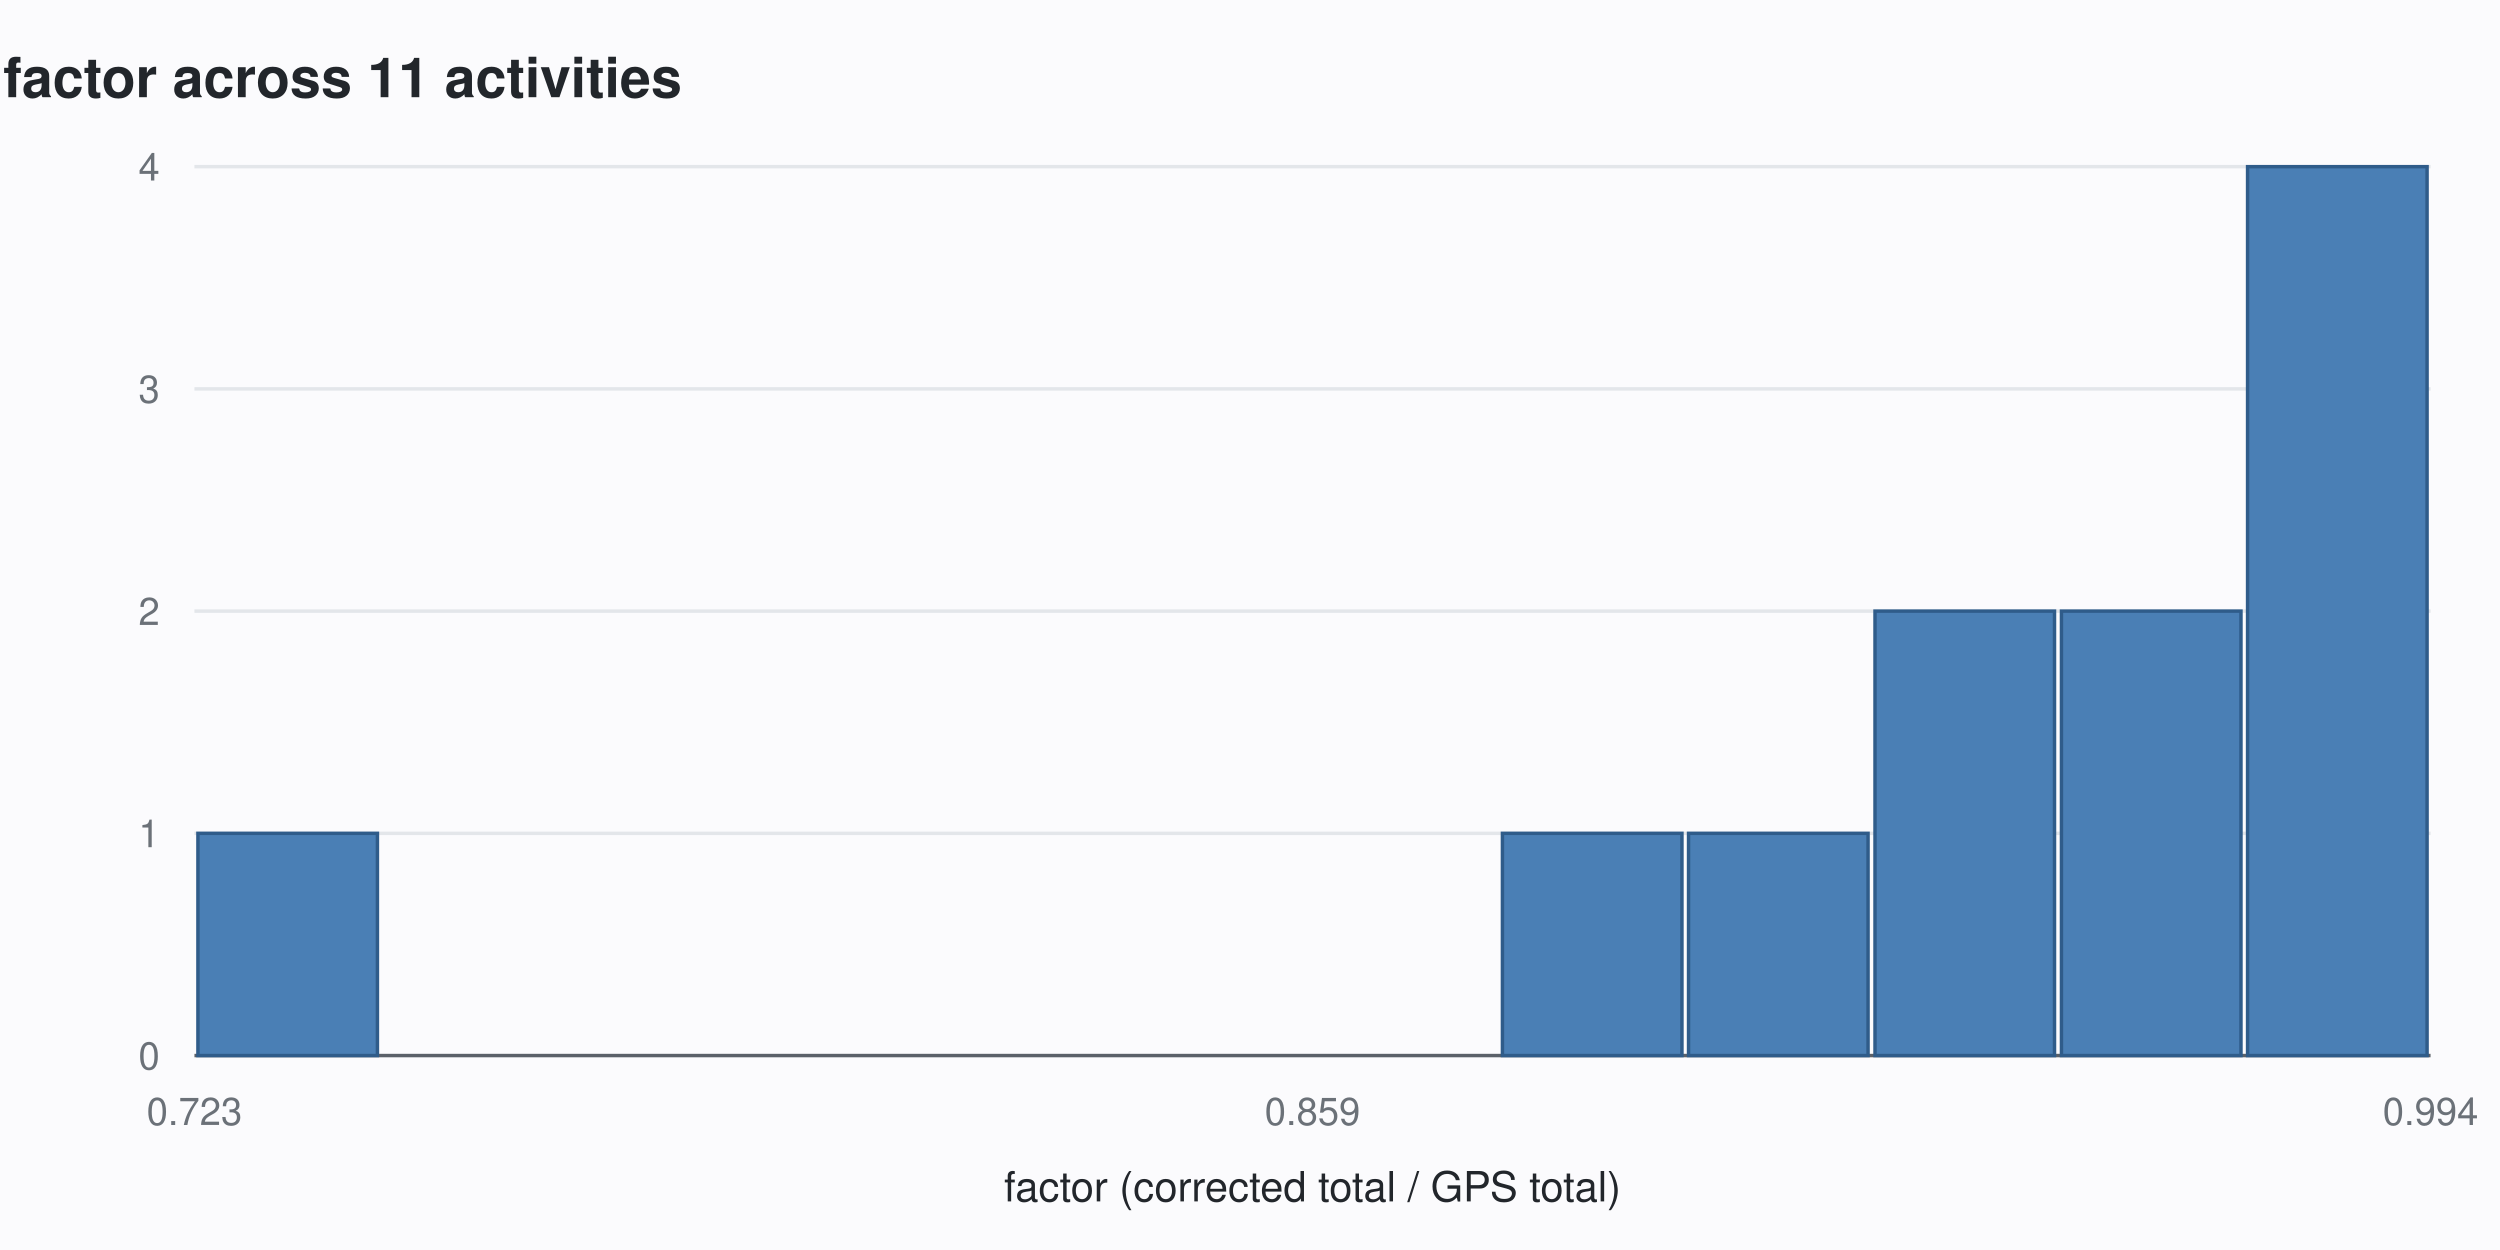
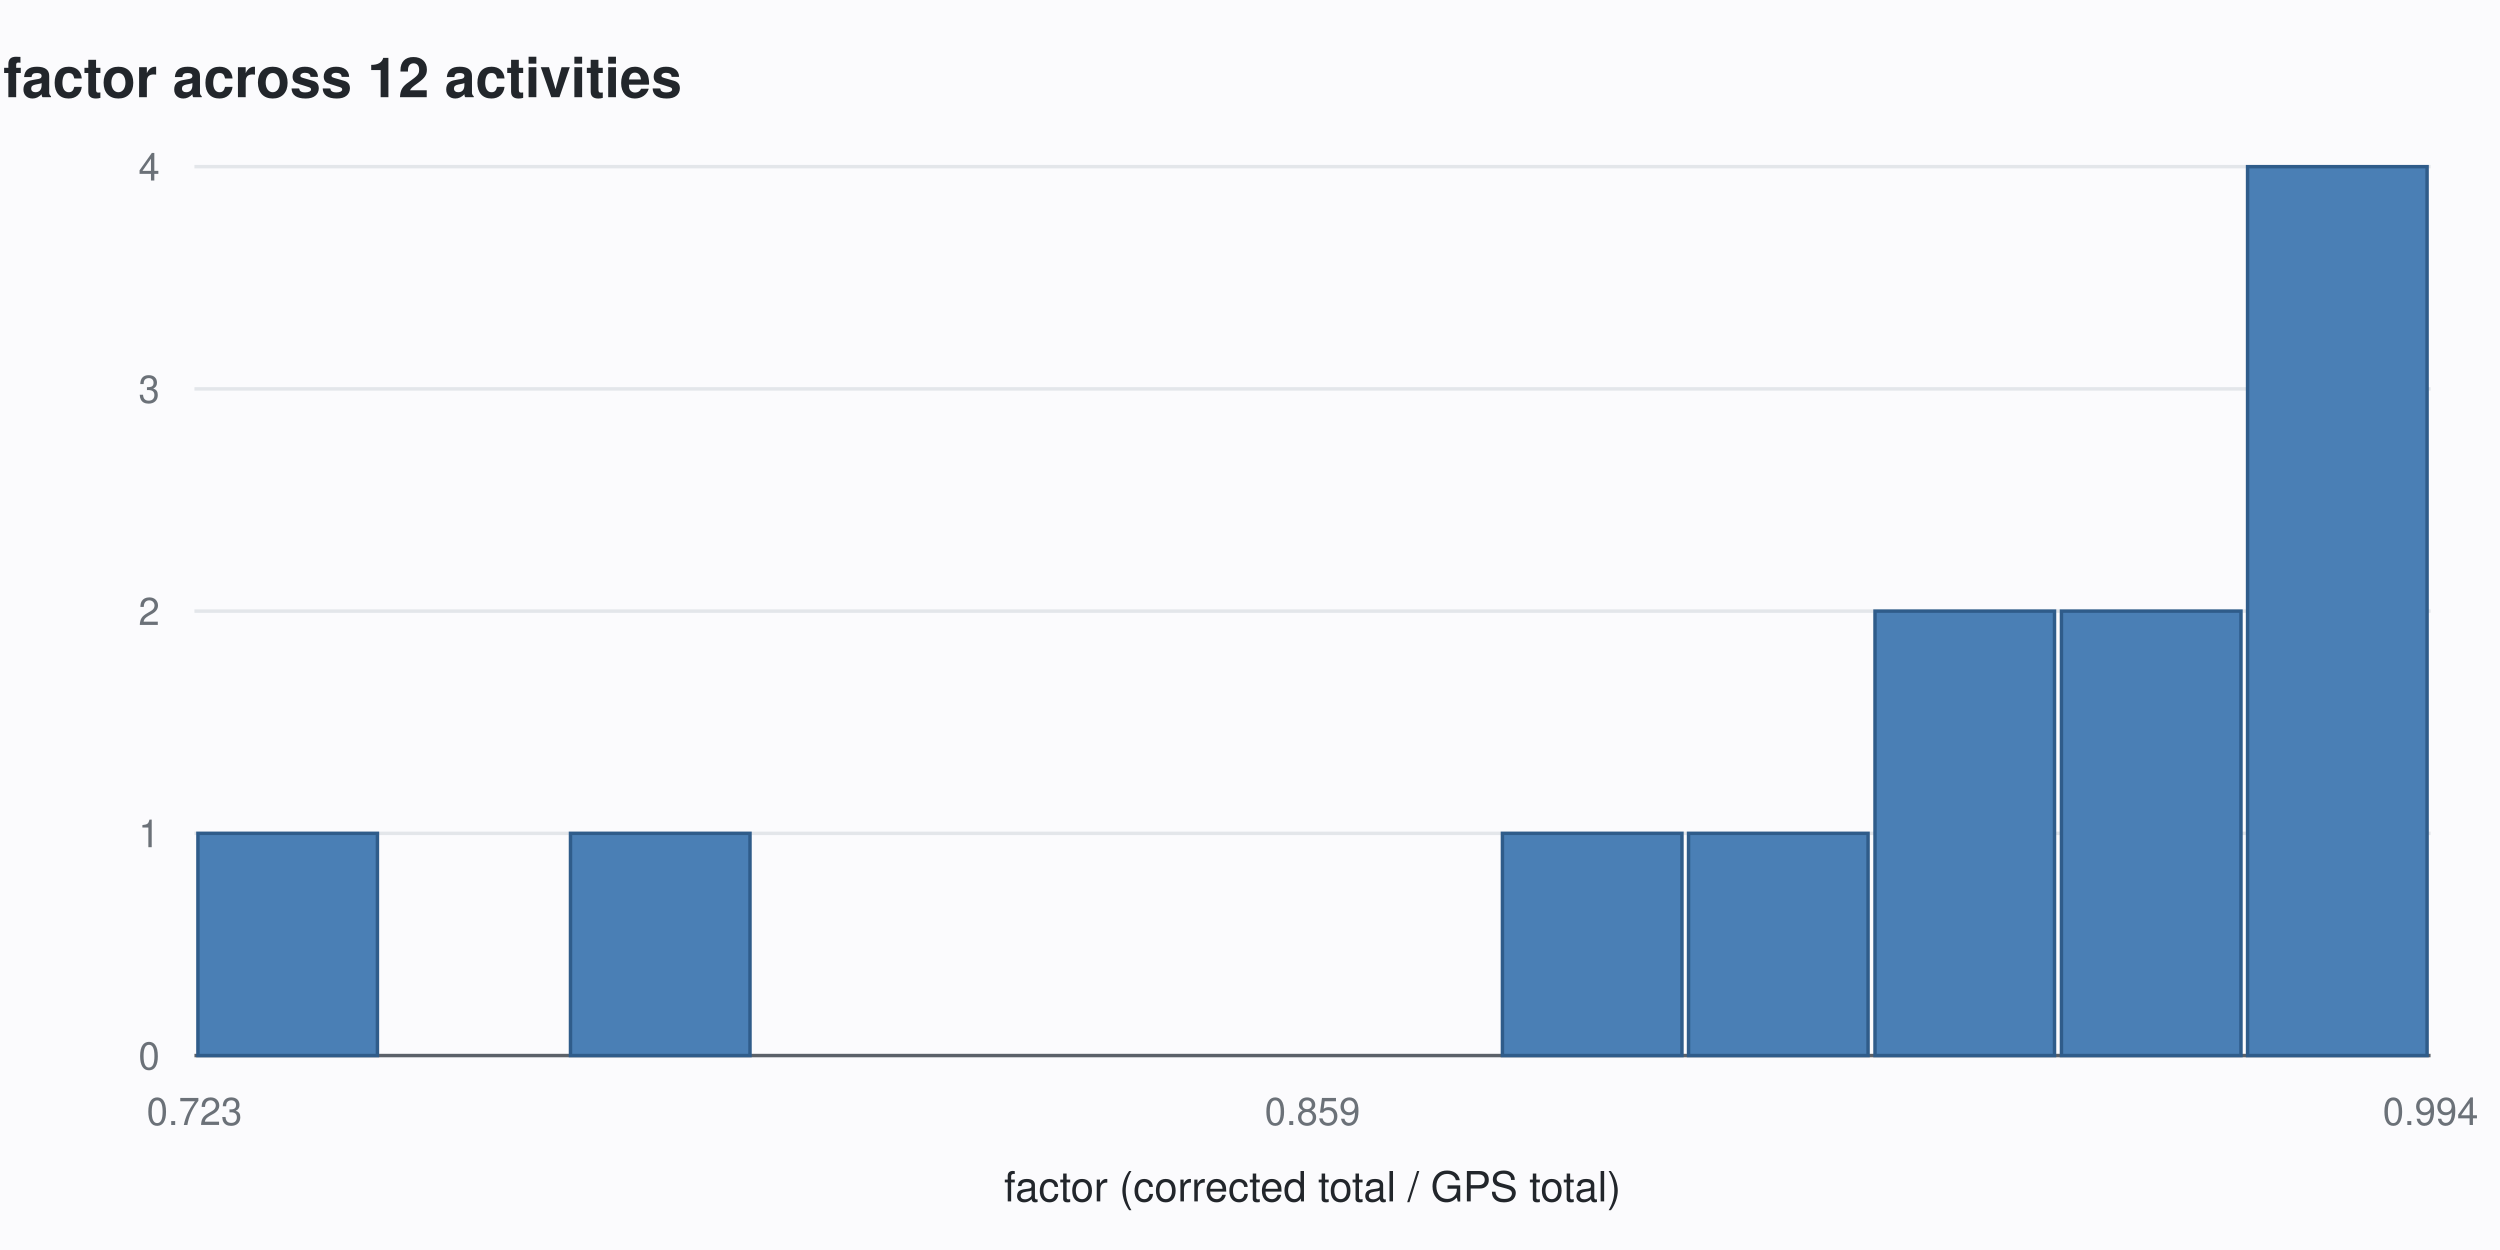
<svg xmlns="http://www.w3.org/2000/svg" viewBox="0 0 720 360" width="720" height="360" role="img">
  <rect x="0" y="0" width="720" height="360" fill="#fbfbfd" />
-   <text x="56.0" y="28.0" fill="#22262b" font-family="system-ui, -apple-system, Segoe UI, Helvetica, Arial, sans-serif" font-size="16" font-weight="600" text-anchor="middle">Correction factor across 11 activities</text>
+   <text x="56.0" y="28.0" fill="#22262b" font-family="system-ui, -apple-system, Segoe UI, Helvetica, Arial, sans-serif" font-size="16" font-weight="600" text-anchor="middle">Correction factor across 12 activities</text>
  <line x1="56" y1="304.0" x2="700" y2="304.0" stroke="#5b6169" stroke-width="1" />
  <text x="46.0" y="308.0" fill="#6b7178" font-family="system-ui, -apple-system, Segoe UI, Helvetica, Arial, sans-serif" font-size="11" font-weight="400" text-anchor="end">0</text>
  <line x1="56" y1="240.0" x2="700" y2="240.0" stroke="#e3e6ea" stroke-width="1" />
  <text x="46.0" y="244.0" fill="#6b7178" font-family="system-ui, -apple-system, Segoe UI, Helvetica, Arial, sans-serif" font-size="11" font-weight="400" text-anchor="end">1</text>
  <line x1="56" y1="176.0" x2="700" y2="176.0" stroke="#e3e6ea" stroke-width="1" />
  <text x="46.0" y="180.0" fill="#6b7178" font-family="system-ui, -apple-system, Segoe UI, Helvetica, Arial, sans-serif" font-size="11" font-weight="400" text-anchor="end">2</text>
  <line x1="56" y1="112.0" x2="700" y2="112.0" stroke="#e3e6ea" stroke-width="1" />
  <text x="46.0" y="116.0" fill="#6b7178" font-family="system-ui, -apple-system, Segoe UI, Helvetica, Arial, sans-serif" font-size="11" font-weight="400" text-anchor="end">3</text>
  <line x1="56" y1="48.0" x2="700" y2="48.0" stroke="#e3e6ea" stroke-width="1" />
  <text x="46.0" y="52.0" fill="#6b7178" font-family="system-ui, -apple-system, Segoe UI, Helvetica, Arial, sans-serif" font-size="11" font-weight="400" text-anchor="end">4</text>
  <rect x="57.0" y="240.0" width="51.7" height="64.0" fill="#4a7fb5" stroke="#2f5c8a" stroke-width="1" />
+   <rect x="164.3" y="240.0" width="51.7" height="64.0" fill="#4a7fb5" stroke="#2f5c8a" stroke-width="1" />
  <rect x="432.7" y="240.0" width="51.7" height="64.0" fill="#4a7fb5" stroke="#2f5c8a" stroke-width="1" />
  <rect x="486.3" y="240.0" width="51.7" height="64.0" fill="#4a7fb5" stroke="#2f5c8a" stroke-width="1" />
  <rect x="540.0" y="176.0" width="51.7" height="128.0" fill="#4a7fb5" stroke="#2f5c8a" stroke-width="1" />
  <rect x="593.7" y="176.0" width="51.7" height="128.0" fill="#4a7fb5" stroke="#2f5c8a" stroke-width="1" />
  <rect x="647.3" y="48.0" width="51.7" height="256.0" fill="#4a7fb5" stroke="#2f5c8a" stroke-width="1" />
  <text x="56.0" y="324.0" fill="#6b7178" font-family="system-ui, -apple-system, Segoe UI, Helvetica, Arial, sans-serif" font-size="11" font-weight="400" text-anchor="middle">0.723</text>
  <text x="378.0" y="324.0" fill="#6b7178" font-family="system-ui, -apple-system, Segoe UI, Helvetica, Arial, sans-serif" font-size="11" font-weight="400" text-anchor="middle">0.859</text>
  <text x="700.0" y="324.0" fill="#6b7178" font-family="system-ui, -apple-system, Segoe UI, Helvetica, Arial, sans-serif" font-size="11" font-weight="400" text-anchor="middle">0.994</text>
  <text x="378.0" y="346.0" fill="#22262b" font-family="system-ui, -apple-system, Segoe UI, Helvetica, Arial, sans-serif" font-size="12" font-weight="400" text-anchor="middle">factor  (corrected total / GPS total)</text>
</svg>
